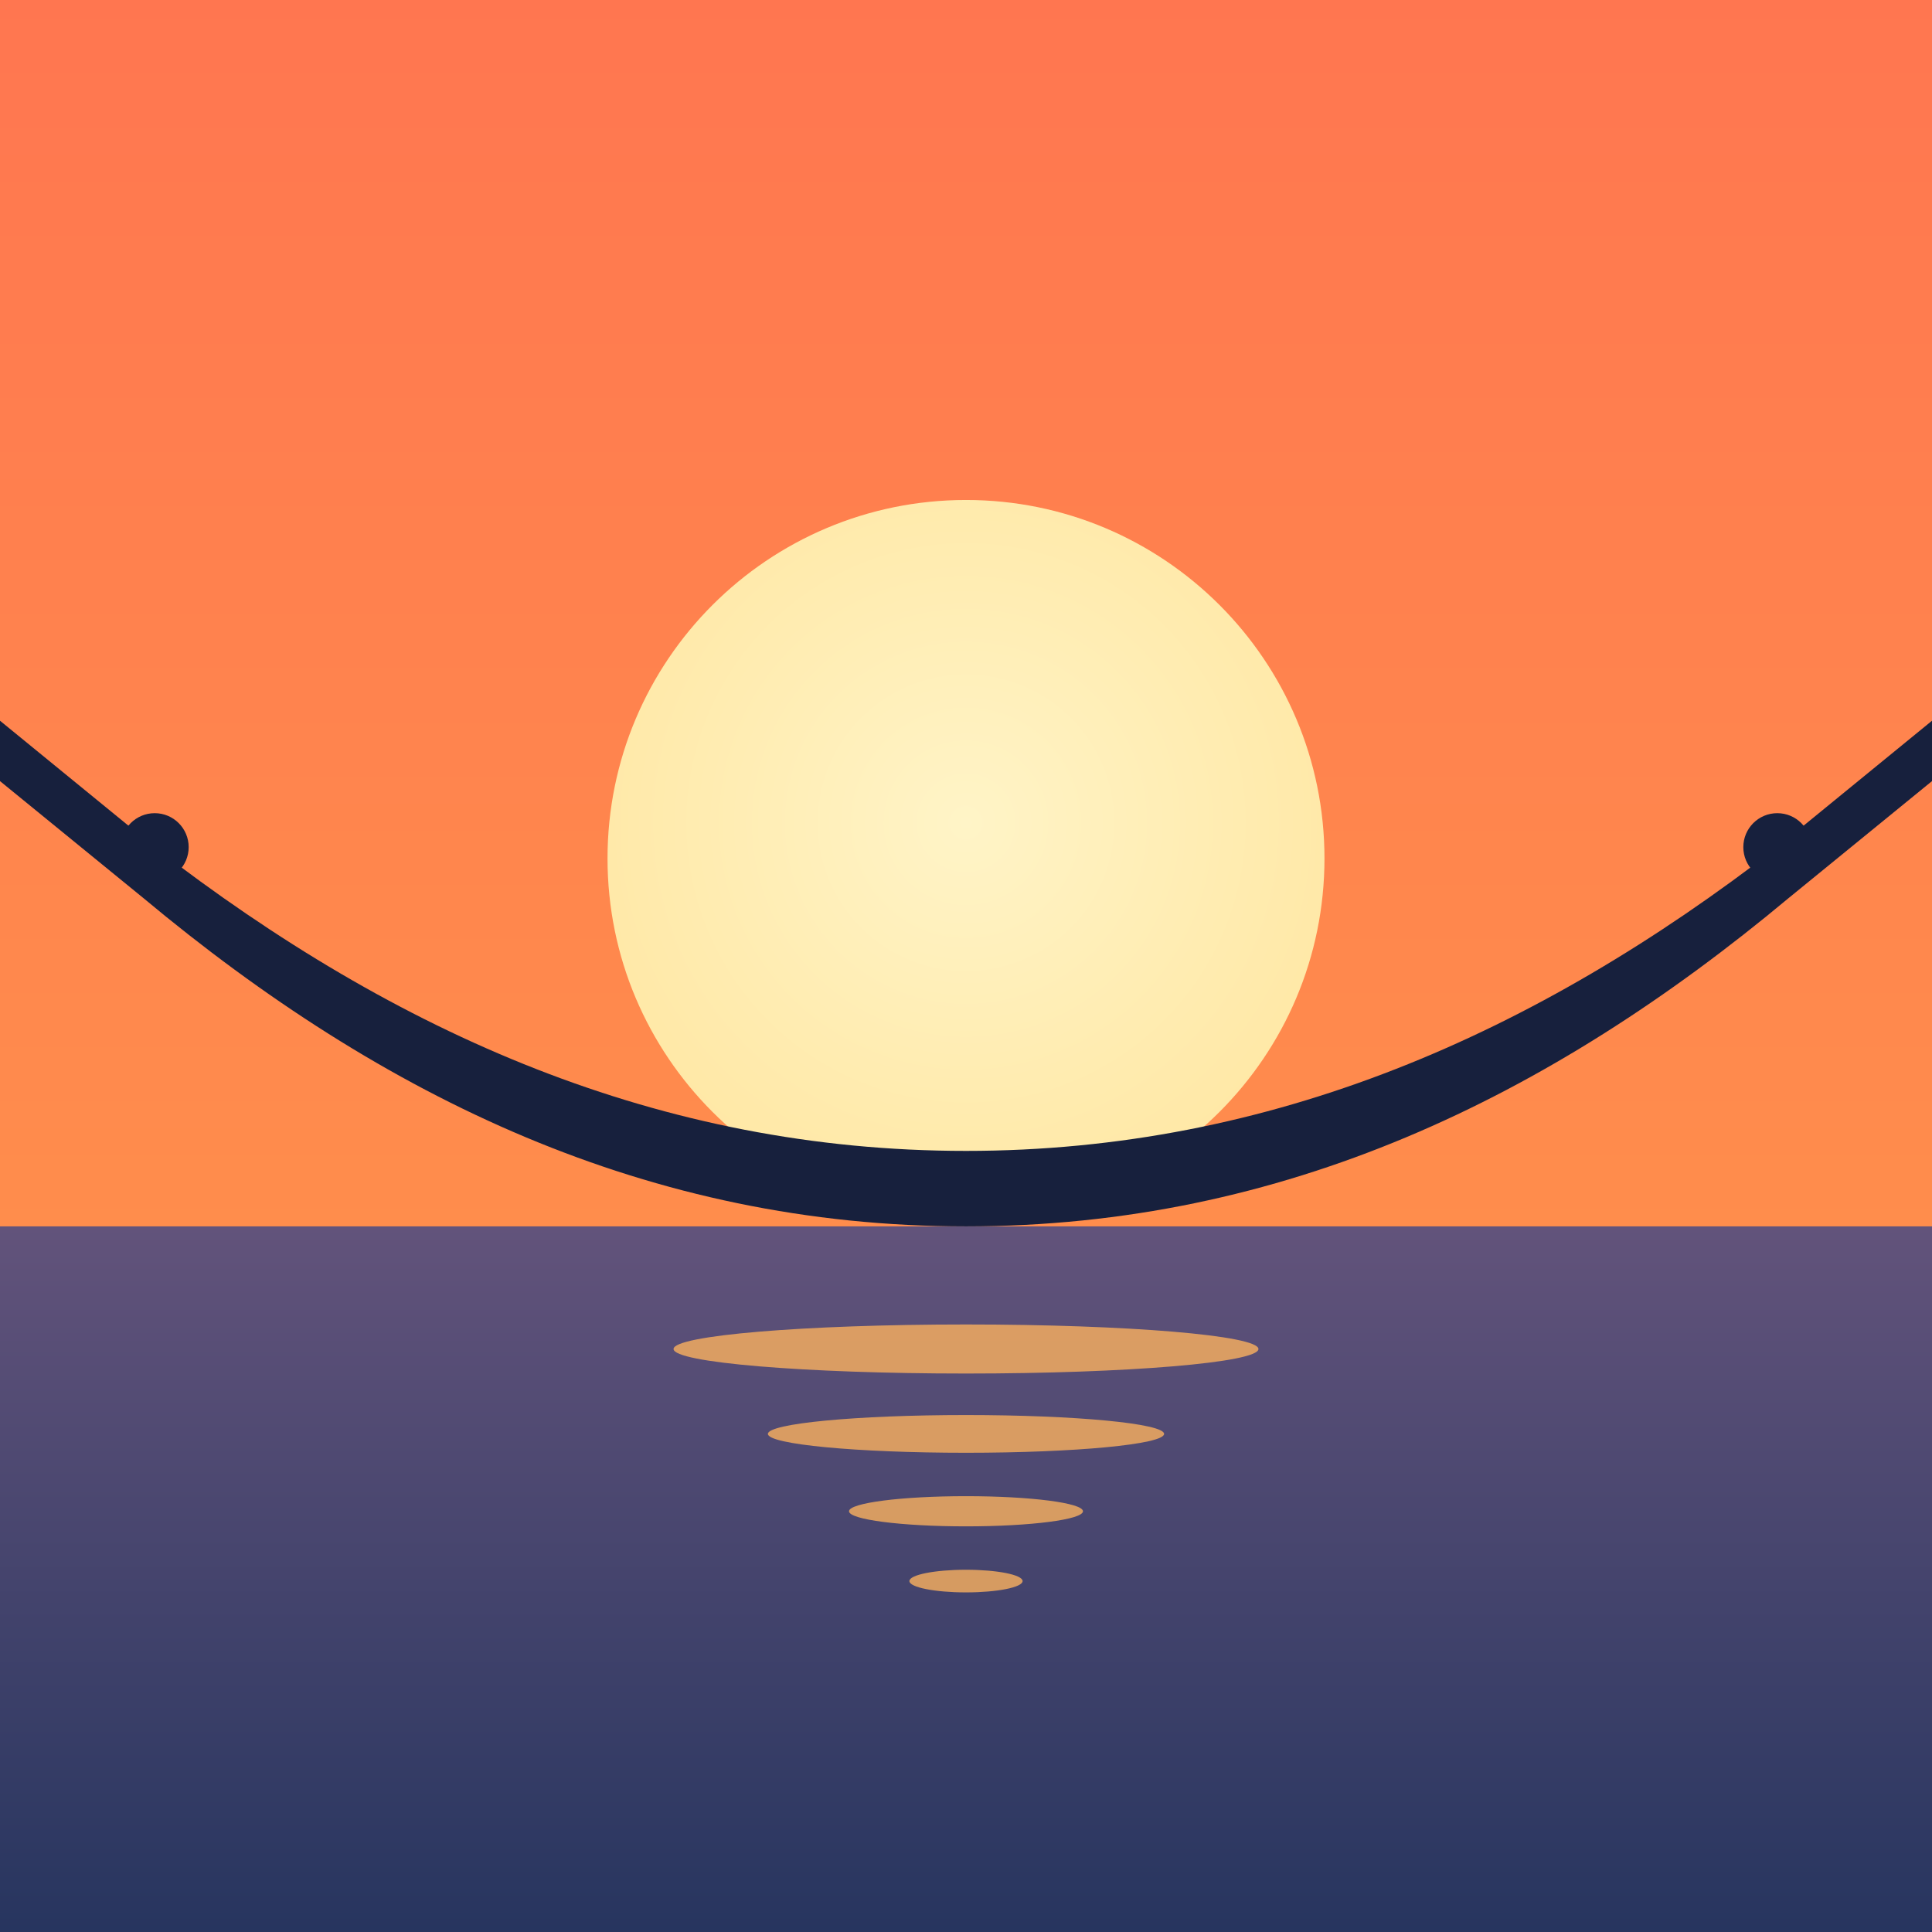
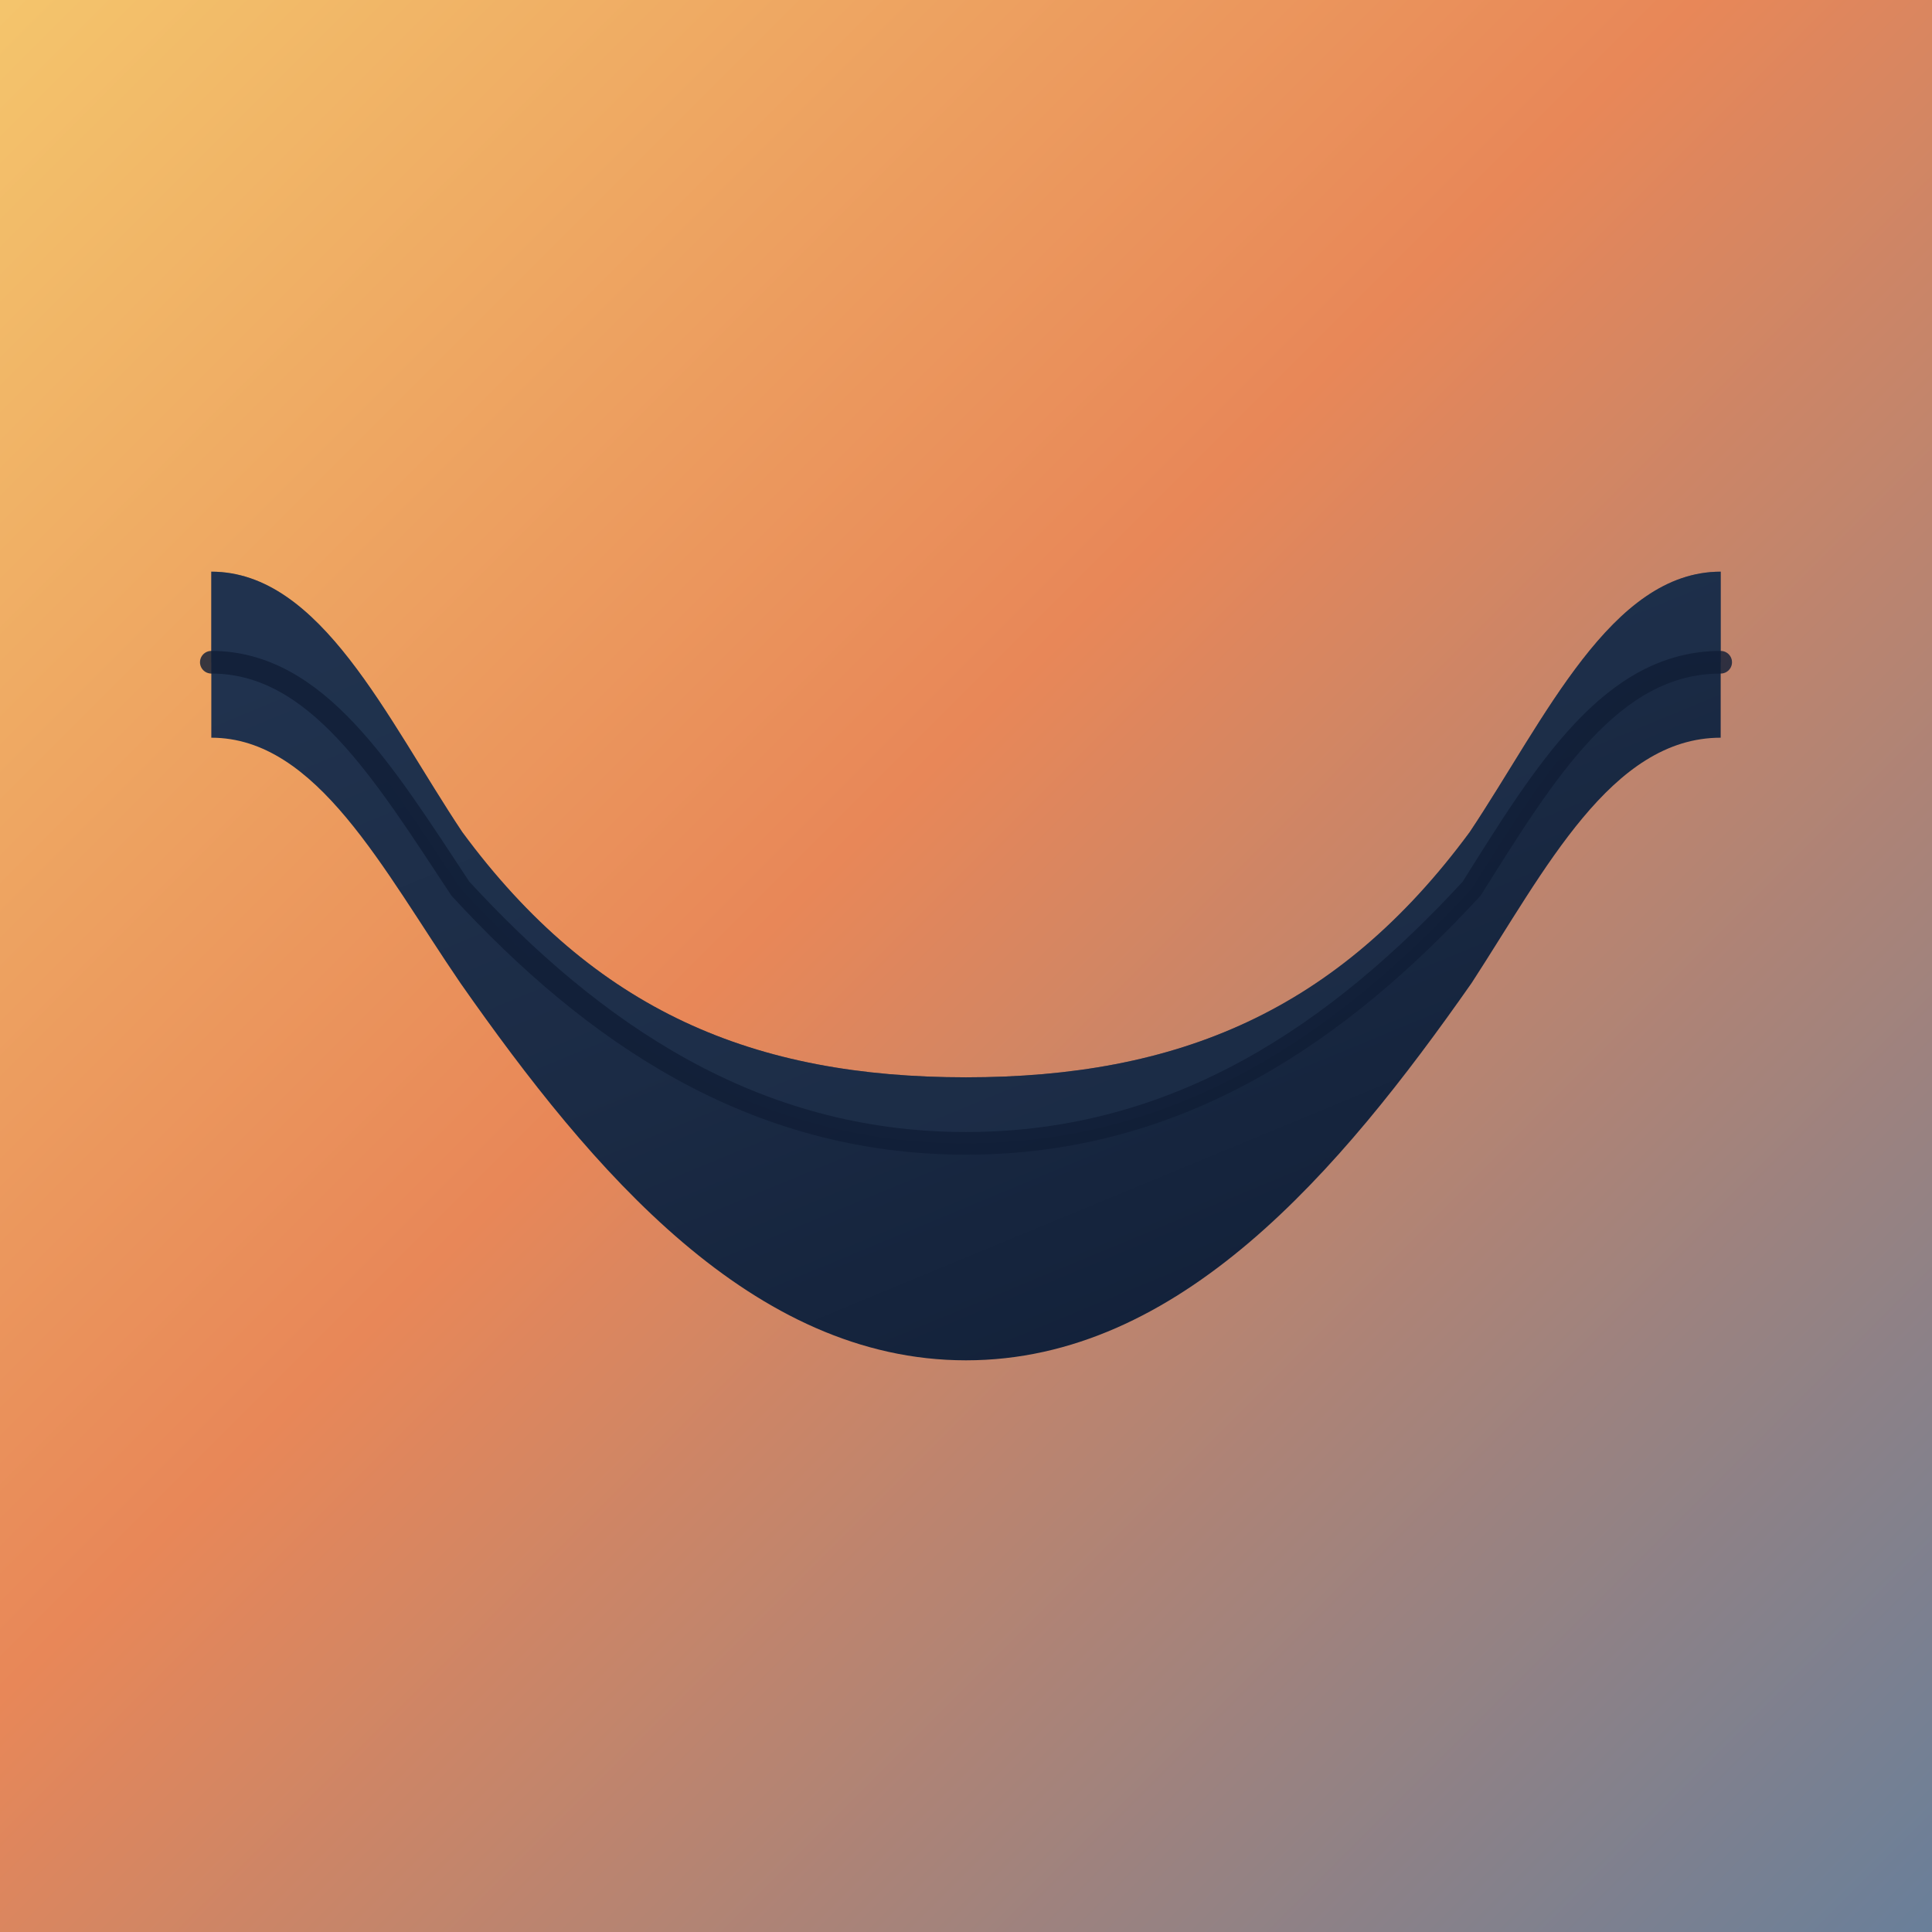
<svg xmlns="http://www.w3.org/2000/svg" width="1024" height="1024" viewBox="0 0 1024 1024">
  <defs>
-     <linearGradient id="sky" x1="0" y1="0" x2="0" y2="1">
-       <stop offset="0" stop-color="#FF7650" />
-       <stop offset="1" stop-color="#FF9A4A" />
+     <linearGradient id="sky" x1="0" y1="0" x2="1" y2="1">
+       <stop offset="0" stop-color="#F4C56C" />
+       <stop offset=".44" stop-color="#E88758" />
+       <stop offset="1" stop-color="#687F9A" />
    </linearGradient>
-     <linearGradient id="water" x1="0" y1="0" x2="0" y2="1">
-       <stop offset="0" stop-color="#62537B" />
-       <stop offset="1" stop-color="#27355F" />
+     <linearGradient id="fabric" x1=".12" y1=".05" x2=".86" y2="1">
+       <stop offset="0" stop-color="#20324E" />
+       <stop offset=".46" stop-color="#1B2B45" />
+       <stop offset="1" stop-color="#101E36" />
    </linearGradient>
-     <radialGradient id="sun" cx="50%" cy="45%" r="60%">
-       <stop offset="0" stop-color="#FFF4C7" />
-       <stop offset="1" stop-color="#FFE7A3" />
-     </radialGradient>
  </defs>
  <rect width="1024" height="1024" fill="url(#sky)" />
-   <circle cx="512" cy="455" r="190" fill="url(#sun)" />
-   <rect y="650" width="1024" height="374" fill="url(#water)" />
-   <g fill="#FFB35D" opacity=".78">
-     <ellipse cx="512" cy="715" rx="155" ry="13" />
-     <ellipse cx="512" cy="760" rx="105" ry="10" />
-     <ellipse cx="512" cy="801" rx="62" ry="8" />
-     <ellipse cx="512" cy="838" rx="30" ry="6" />
+   <g transform="translate(0 -39)">
+     <path d="M112 342 C170 342 205 420 245 480 C315 575 400 610 512 610 C624 610 709 575 779 480 C819 420 854 342 912 342 L912 430 C854 430 819 500 780 560 C710 660 625 760 512 760 C399 760 314 660 244 560 C203 500 168 430 112 430 Z" fill="url(#fabric)" />
+     <path d="M112 342 C170 342 205 420 245 480 C315 575 400 610 512 610 C624 610 709 575 779 480 C819 420 854 342 912 342 L912 390 C854 390 819 448 780 510 C710 586 625 645 512 645 C399 645 314 586 244 510 C203 448 168 390 112 390 Z" fill="#20324E" opacity=".48" />
+     <path d="M112 390 C168 390 203 448 244 510 C314 586 399 645 512 645 C625 645 710 586 780 510 C819 448 854 390 912 390" fill="none" stroke="#101E36" stroke-opacity=".82" stroke-width="12" stroke-linecap="round" />
  </g>
-   <path d="M0 382 L82 449            C210 548 350 610 512 610            C674 610 814 548 942 449            L1024 382            L1024 414            L948 476            C821 582 680 650 512 650            C344 650 203 582 76 476            L0 414 Z" fill="#17203D" />
-   <circle cx="82" cy="449" r="18" fill="#17203D" />
-   <circle cx="942" cy="449" r="18" fill="#17203D" />
</svg>
